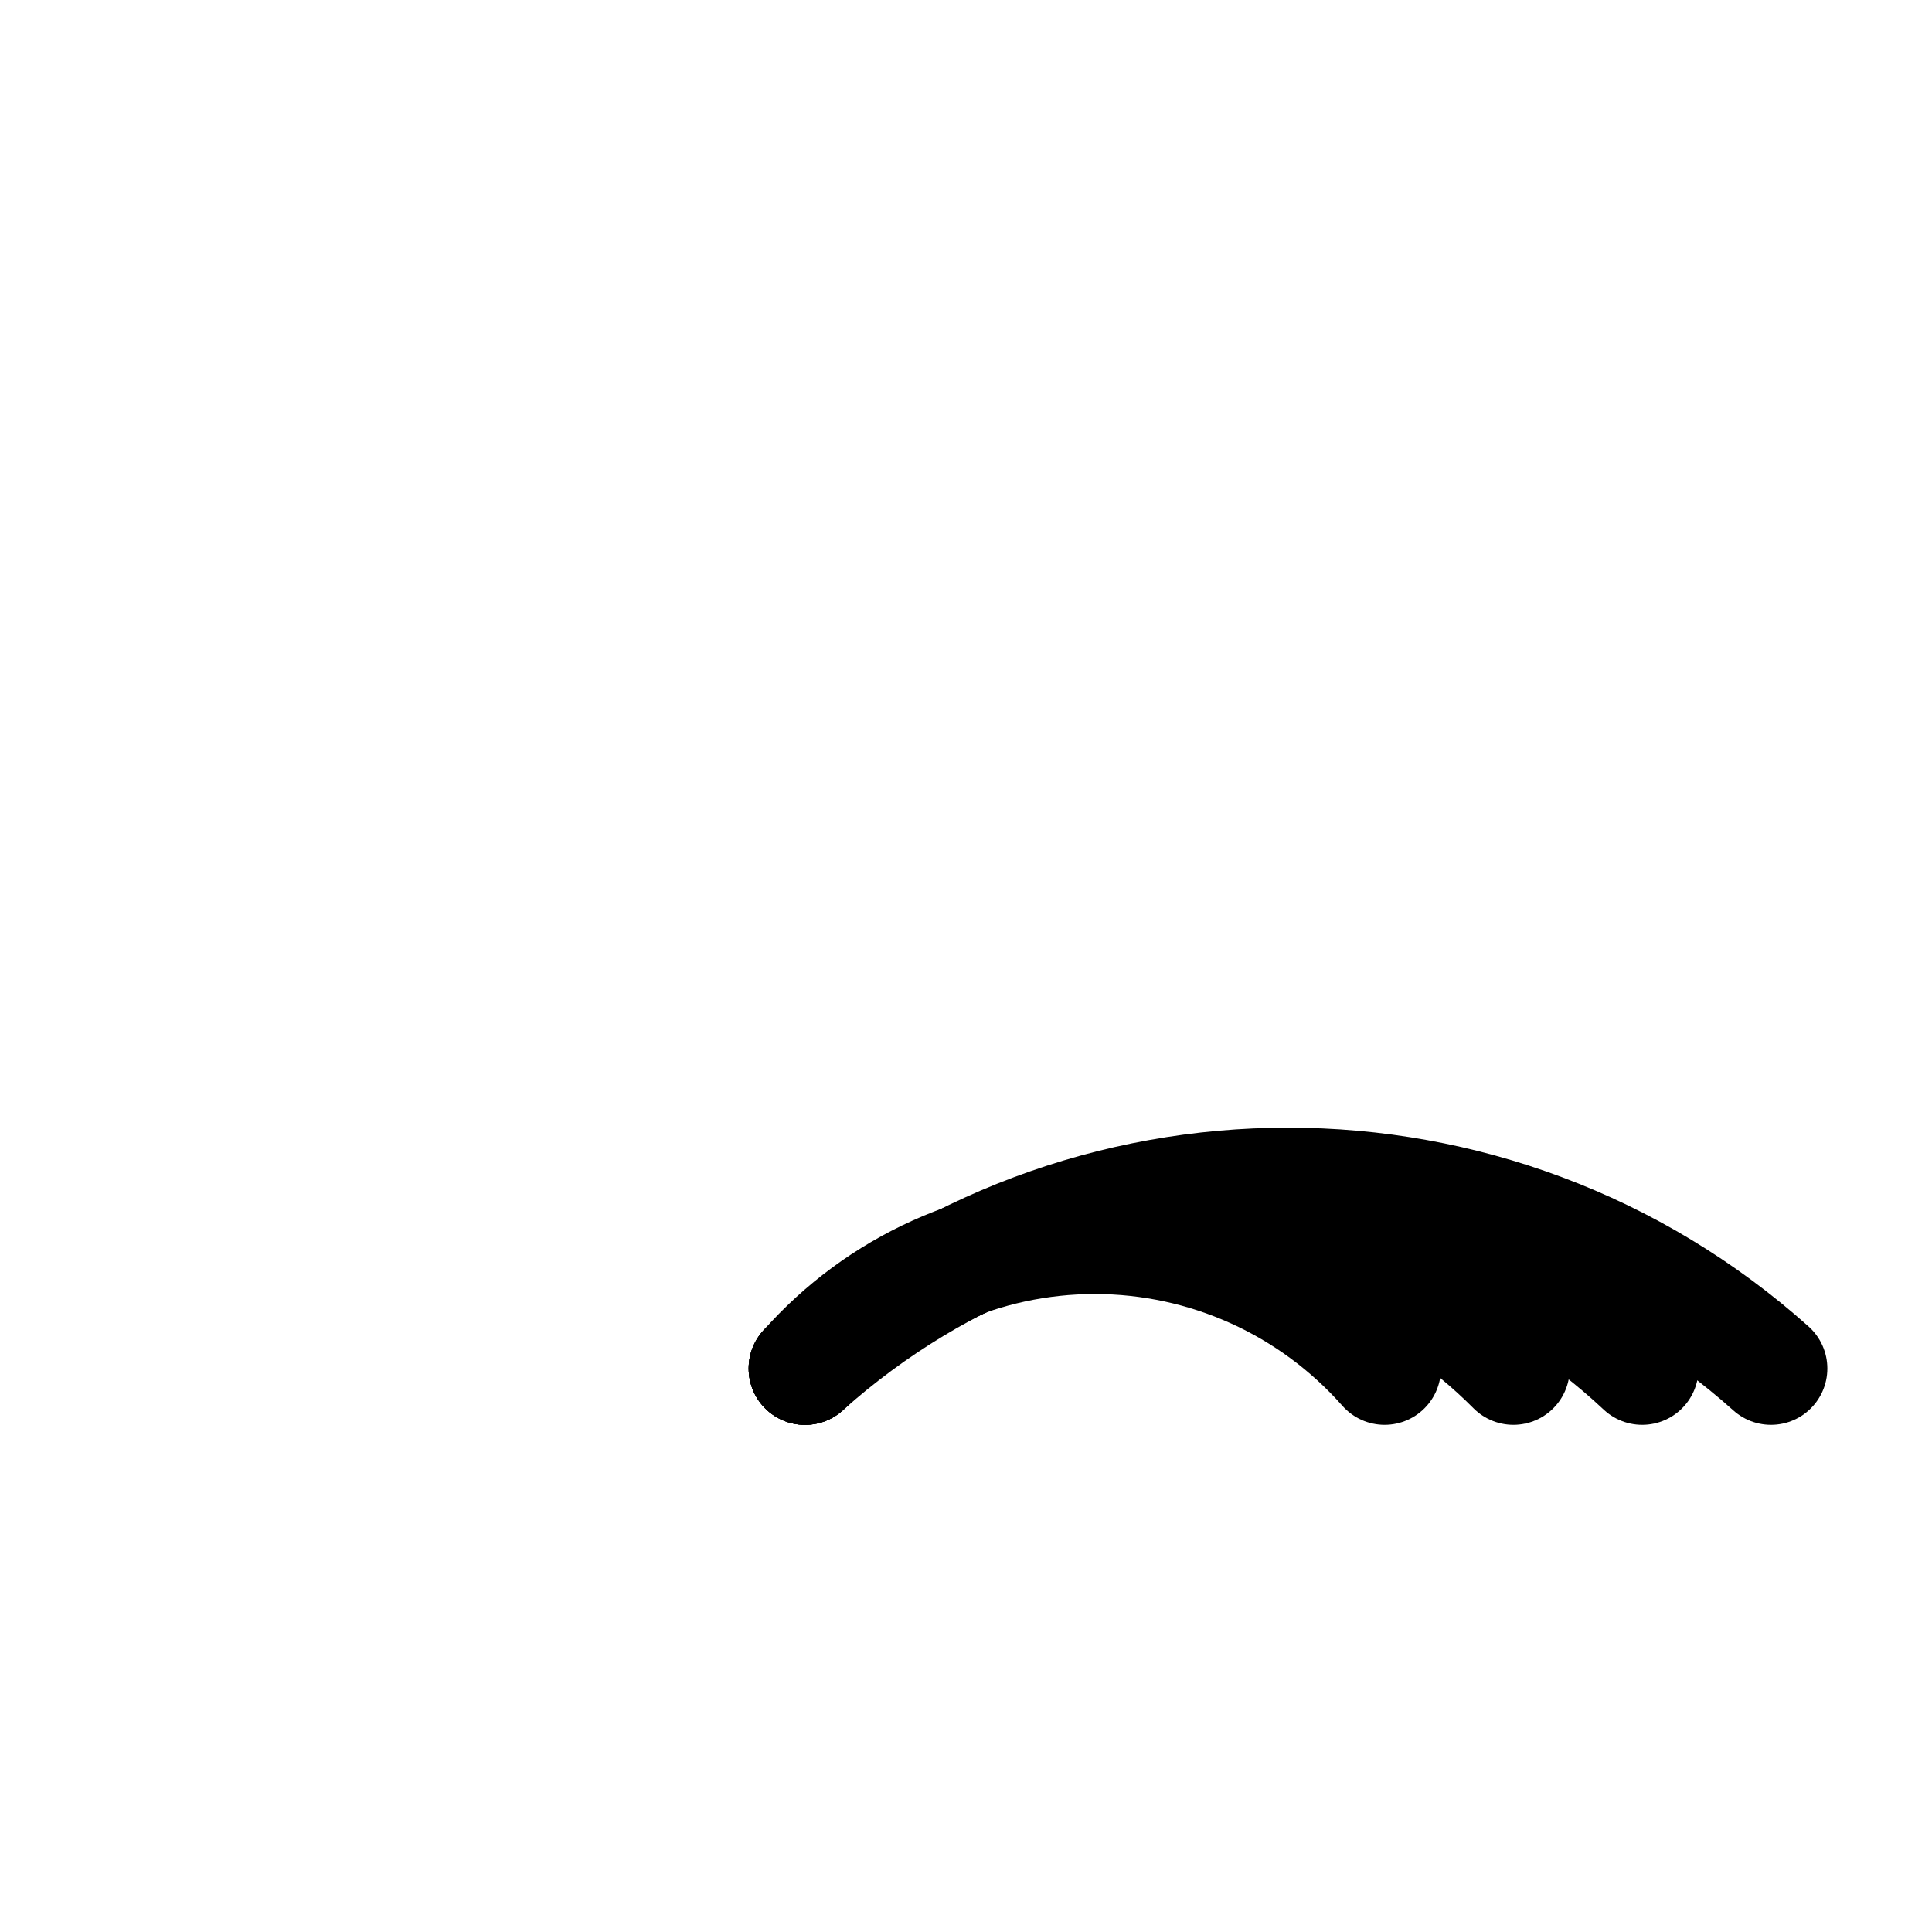
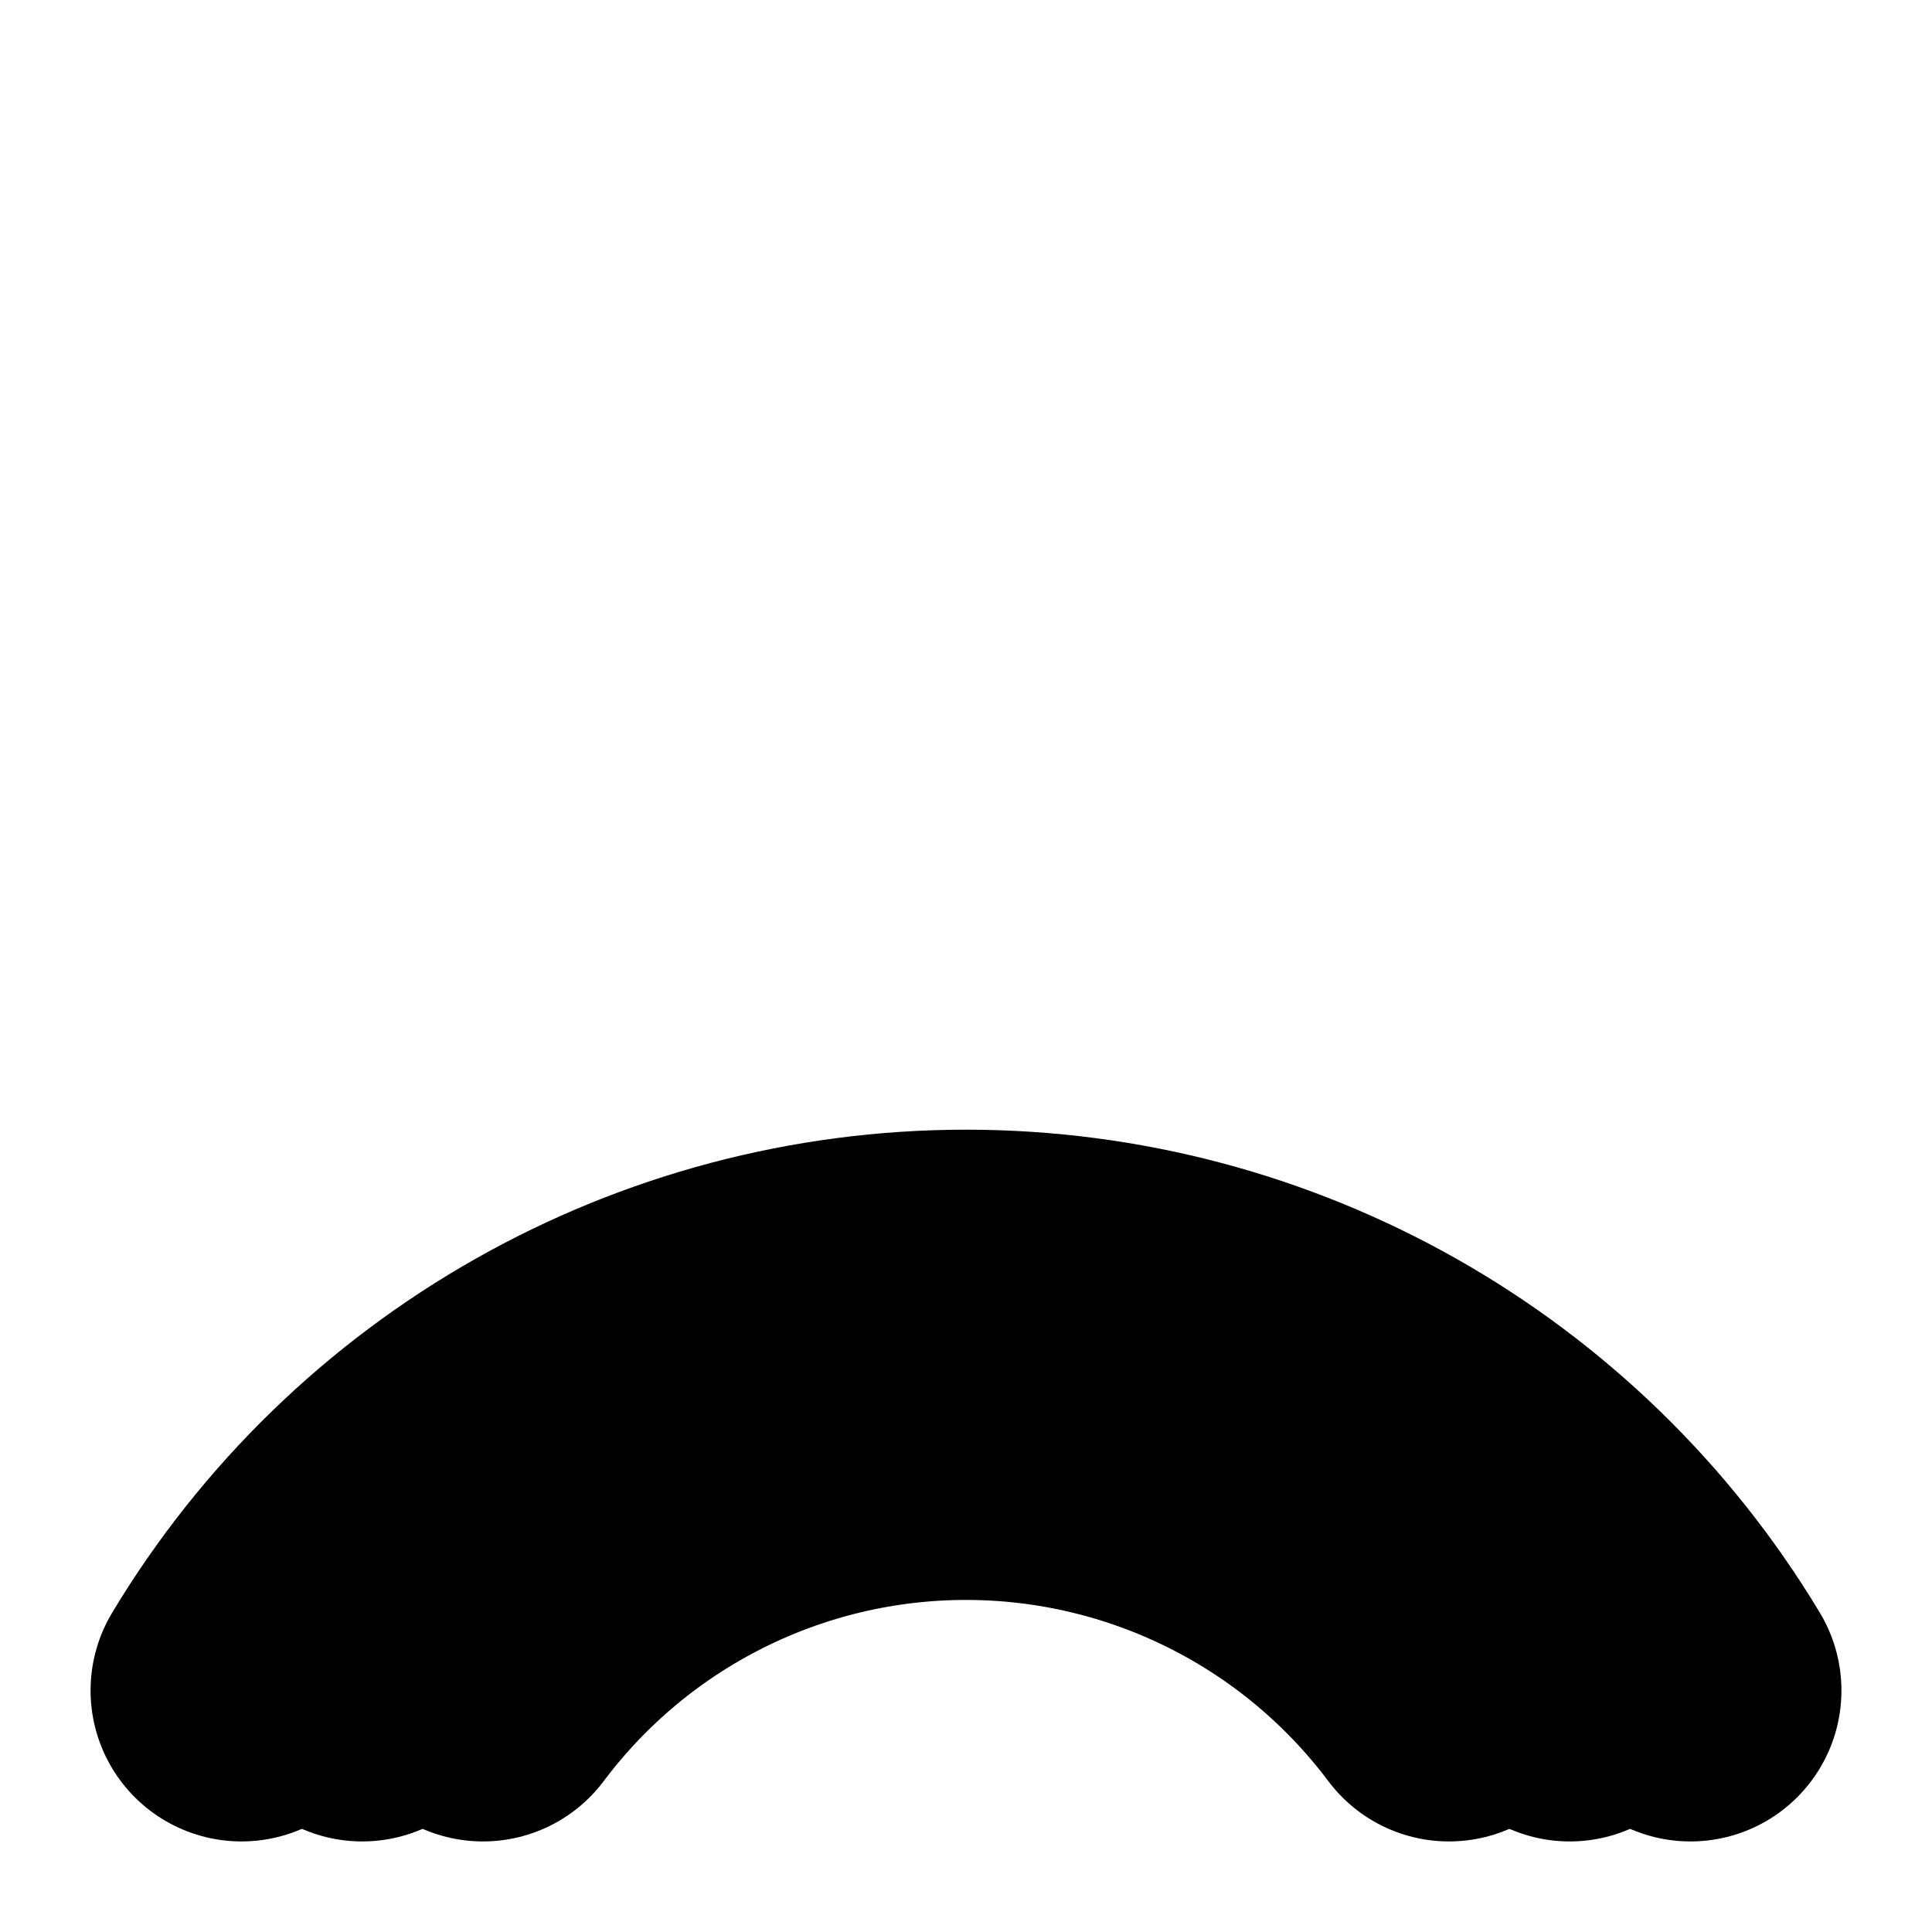
- <svg xmlns="http://www.w3.org/2000/svg" width="32" height="32" viewBox="0 0 240 130">
+ <svg xmlns="http://www.w3.org/2000/svg" width="32" height="32" viewBox="0 0 32 32">
  <defs>
-     <linearGradient id="g" x1="0" x2="1" y1="0" y2="0">
+     <linearGradient id="fg" x1="0" x2="1" y1="0" y2="0">
      <stop offset="0%" stopColor="#ff5a4a" />
-       <stop offset="15%" stopColor="#ff9f1a" />
-       <stop offset="30%" stopColor="#ffd60a" />
-       <stop offset="50%" stopColor="#7bdc3c" />
-       <stop offset="68%" stopColor="#2ed3c6" />
-       <stop offset="84%" stopColor="#3b82f6" />
+       <stop offset="20%" stopColor="#ff9f1a" />
+       <stop offset="40%" stopColor="#ffd60a" />
+       <stop offset="60%" stopColor="#7bdc3c" />
+       <stop offset="80%" stopColor="#3b82f6" />
      <stop offset="100%" stopColor="#9b5de5" />
    </linearGradient>
  </defs>
-   <g transform="translate(-20, 0)">
-     <path d="M 120 115 A 90 90 0 0 1 240 115" fill="none" stroke="url(#g)" stroke-width="14" stroke-linecap="round" />
-     <path d="M 120 115 A 76 76 0 0 1 224 115" fill="none" stroke="url(#g)" stroke-width="14" stroke-linecap="round" />
-     <path d="M 120 115 A 62 62 0 0 1 208 115" fill="none" stroke="url(#g)" stroke-width="14" stroke-linecap="round" />
-     <path d="M 120 115 A 48 48 0 0 1 192 115" fill="none" stroke="url(#g)" stroke-width="14" stroke-linecap="round" />
-   </g>
+   <path d="M 4 28 A 14 14 0 0 1 28 28" fill="none" stroke="url(#fg)" stroke-width="5" stroke-linecap="round" />
+   <path d="M 6 28 A 12 12 0 0 1 26 28" fill="none" stroke="url(#fg)" stroke-width="5" stroke-linecap="round" />
+   <path d="M 8 28 A 10 10 0 0 1 24 28" fill="none" stroke="url(#fg)" stroke-width="5" stroke-linecap="round" />
</svg>
